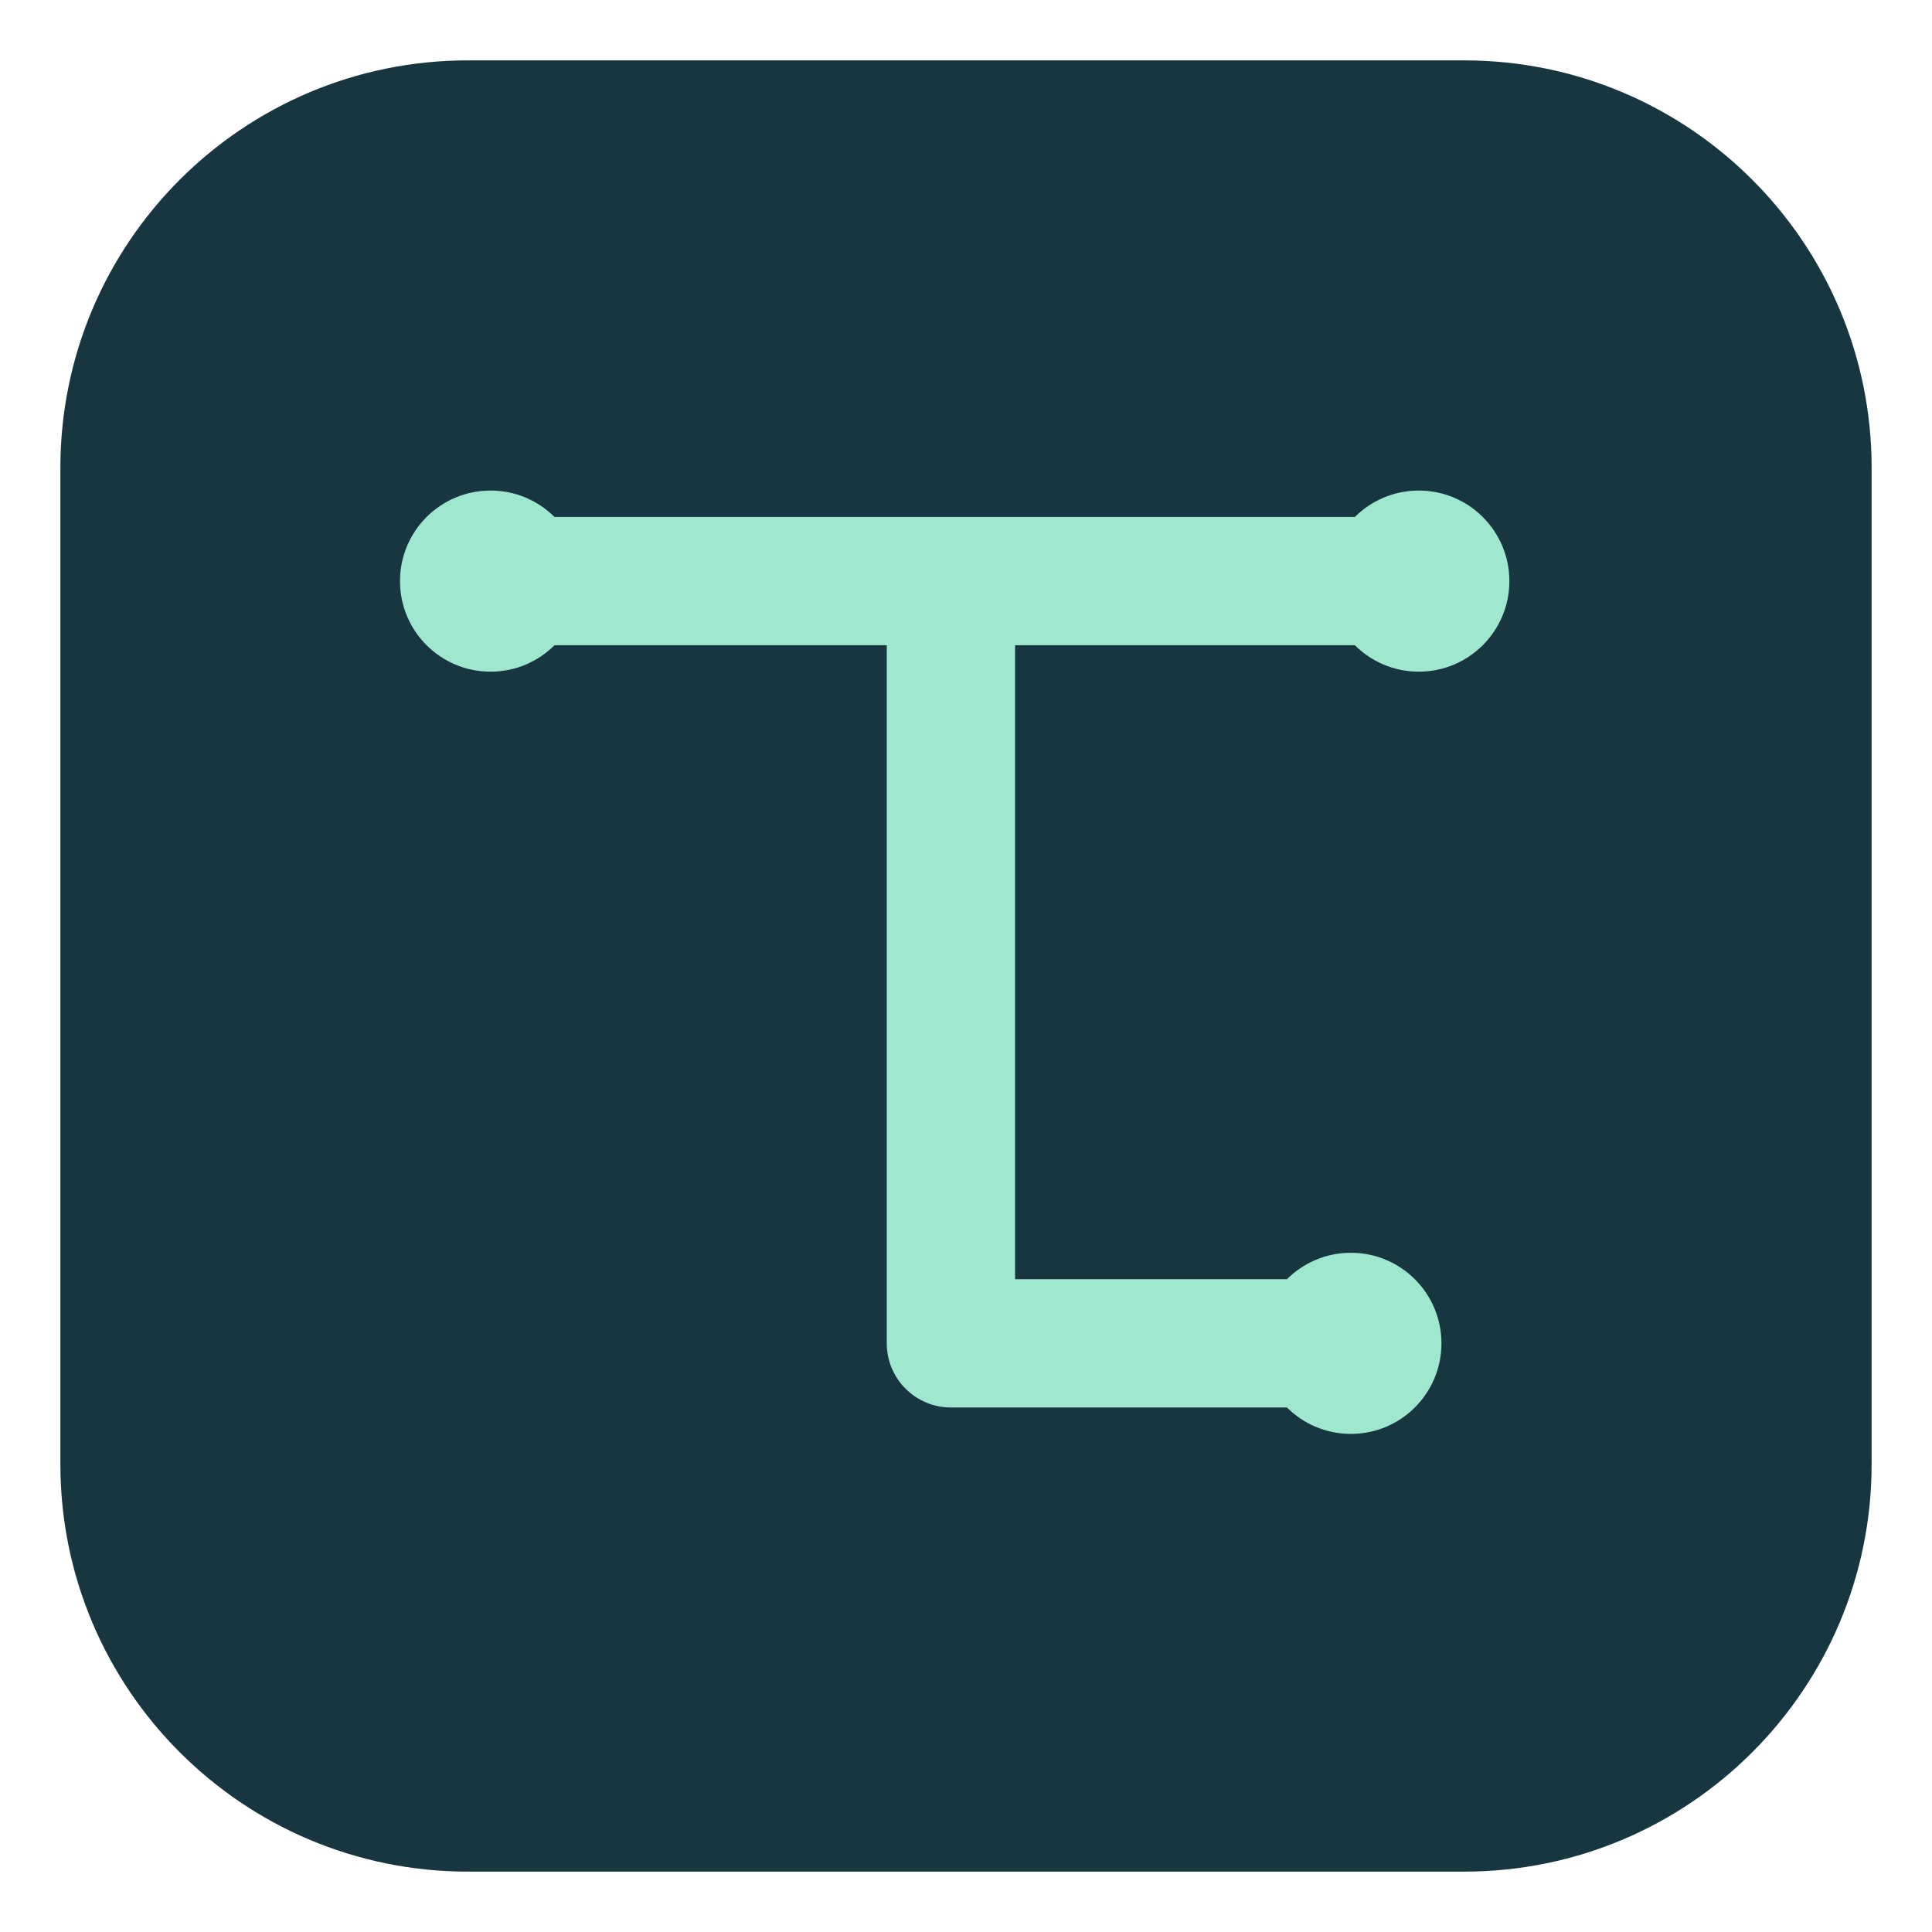
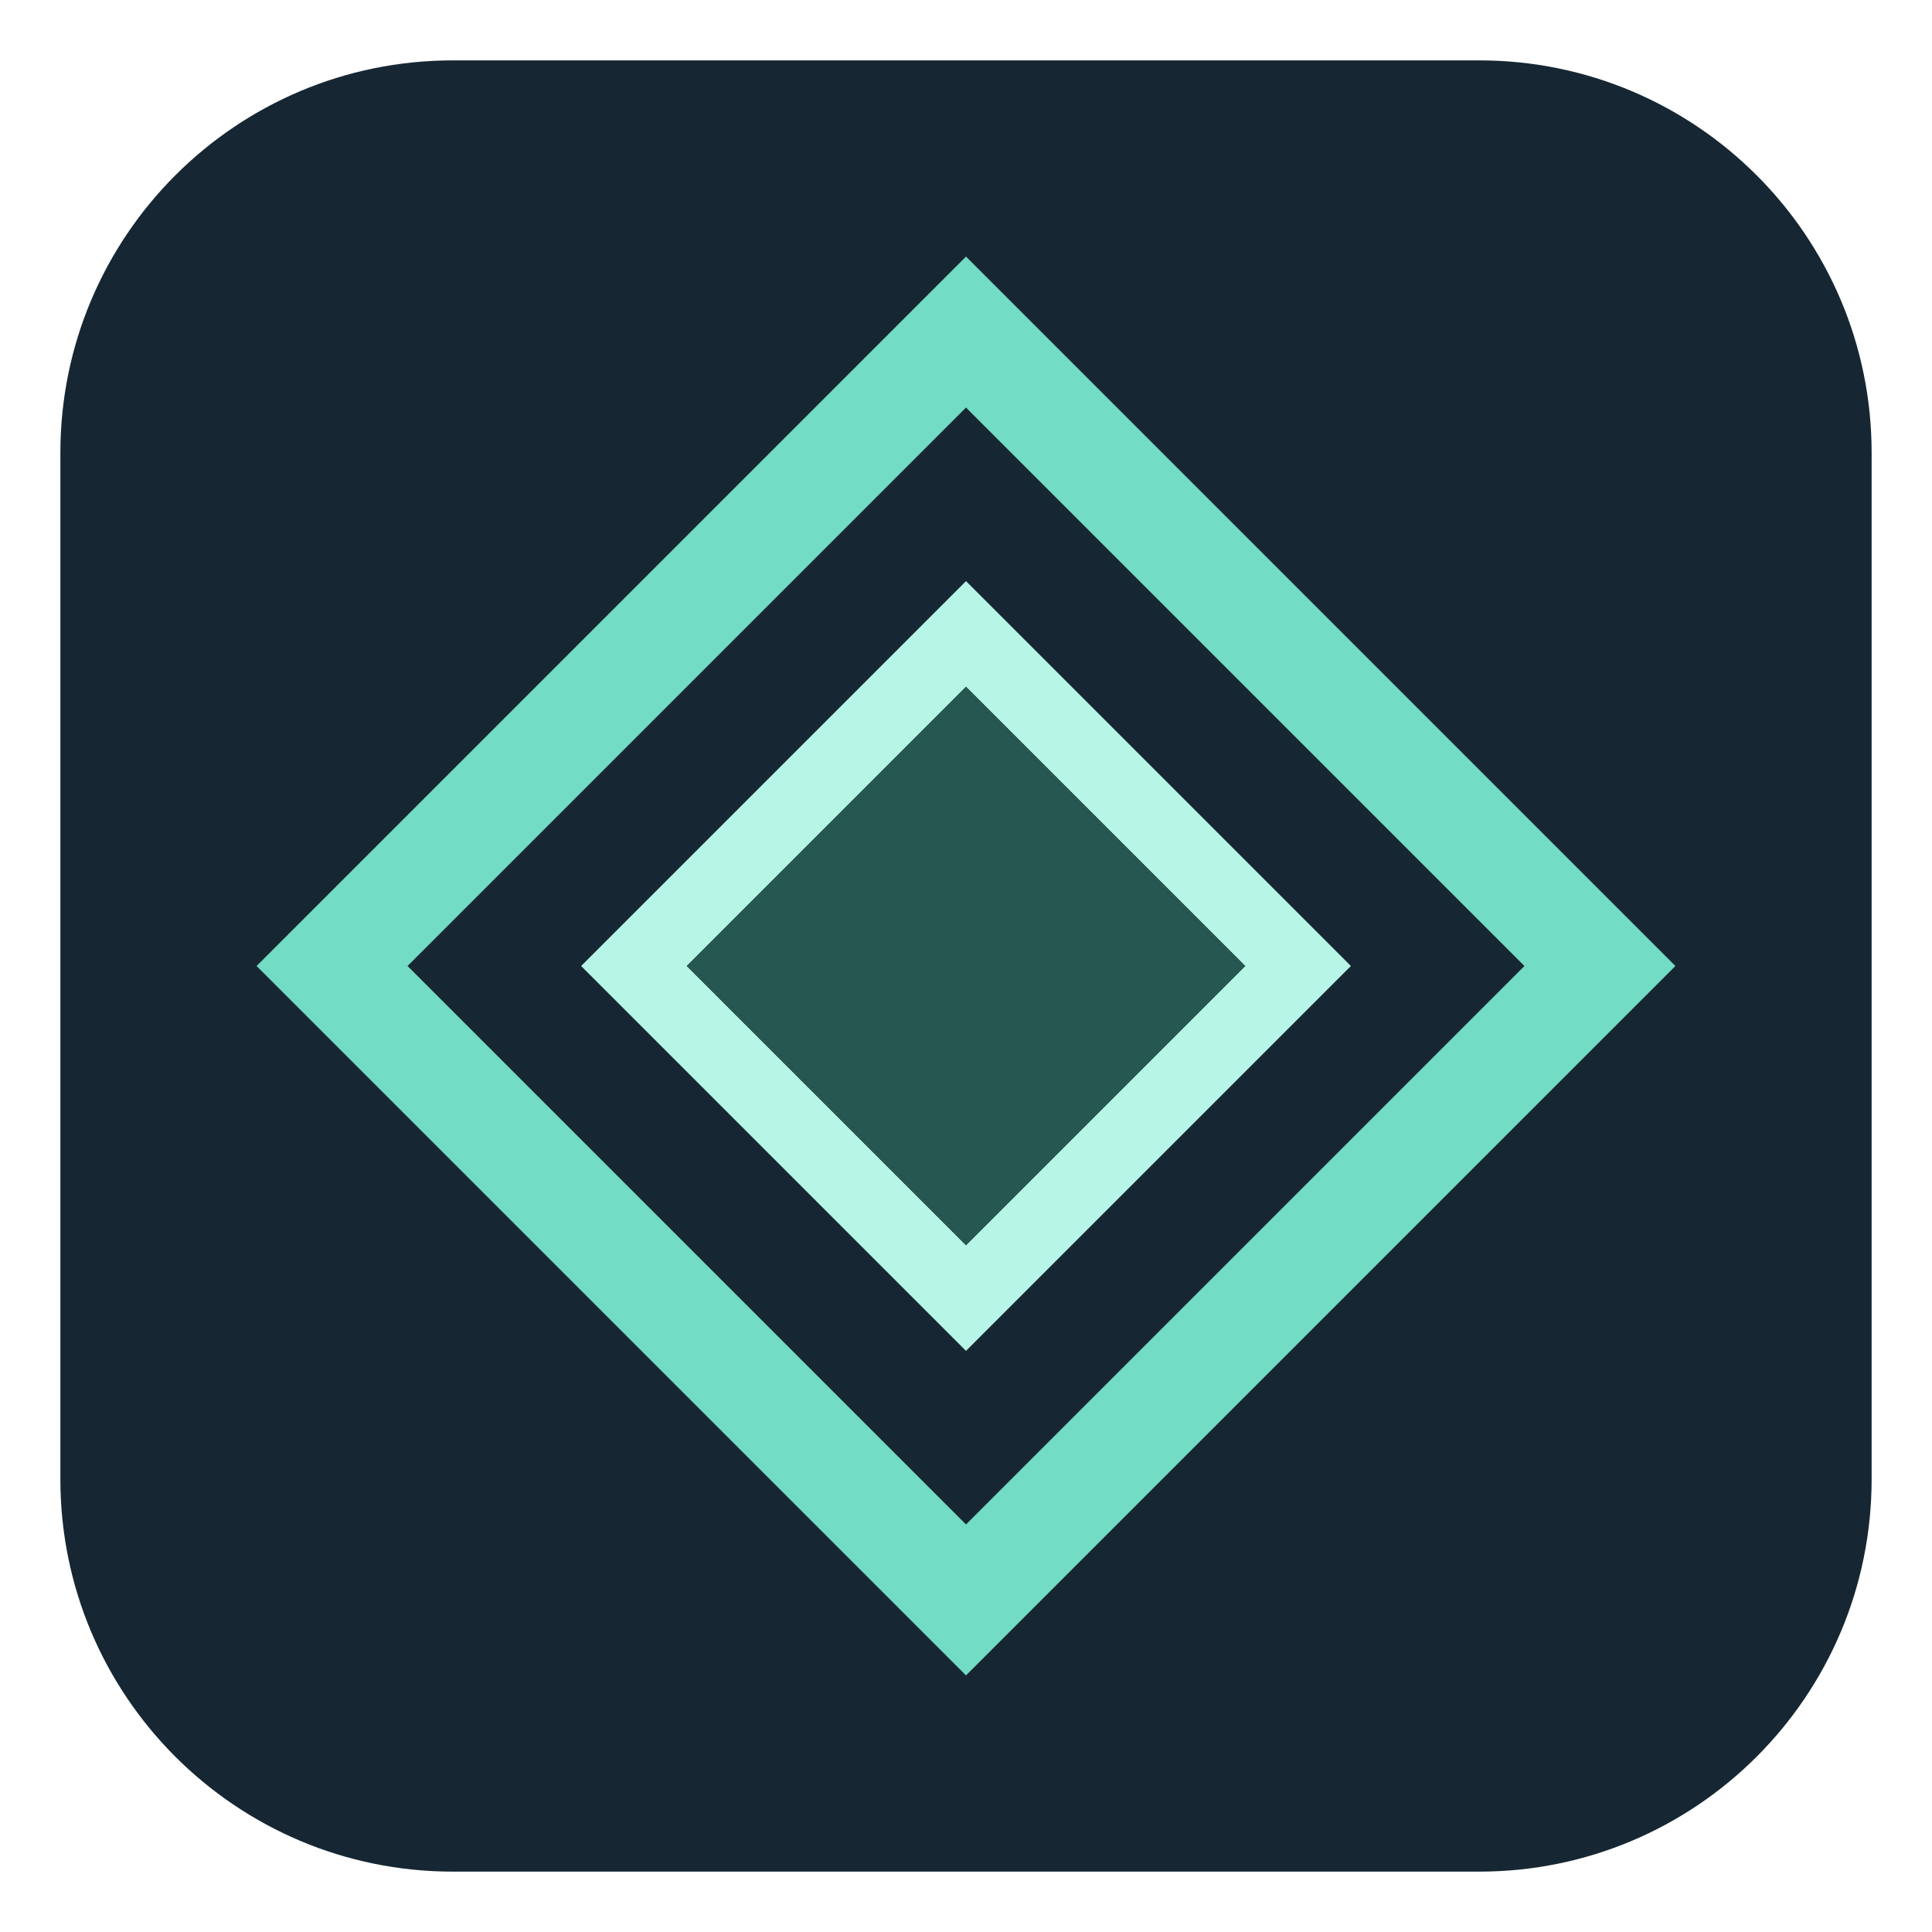
<svg xmlns="http://www.w3.org/2000/svg" width="256" height="256" viewBox="0 0 256 256">
-   <rect x="8" y="8" width="240" height="240" rx="54" fill="#173640" />
-   <path d="M65 77h123M126 77v101h53" fill="none" stroke="#9FE7CE" stroke-width="17" stroke-linecap="round" stroke-linejoin="round" />
-   <circle cx="65" cy="77" r="12" fill="#9FE7CE" />
-   <circle cx="188" cy="77" r="12" fill="#9FE7CE" />
-   <circle cx="179" cy="178" r="12" fill="#9FE7CE" />
+   <rect x="8" y="8" width="240" height="240" rx="52" fill="#162733" />
+   <path d="M128 34 222 128 128 222 34 128Z M128 54 202 128 128 202 54 128Z" fill="#73DCC4" fill-rule="evenodd" />
+   <path d="M128 77 179 128 128 179 77 128Z M128 91 165 128 128 165 91 128Z" fill="#B7F5E6" fill-rule="evenodd" />
+   <path d="M128 91 165 128 128 165 91 128Z" fill="#265750" />
</svg>
